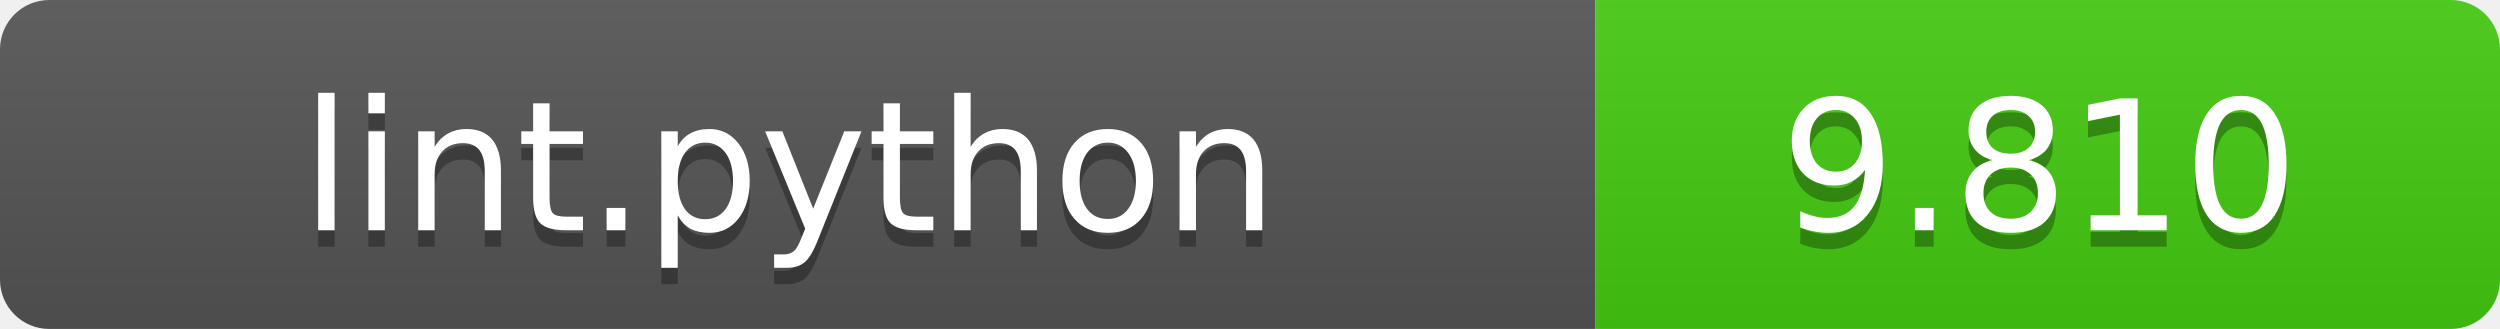
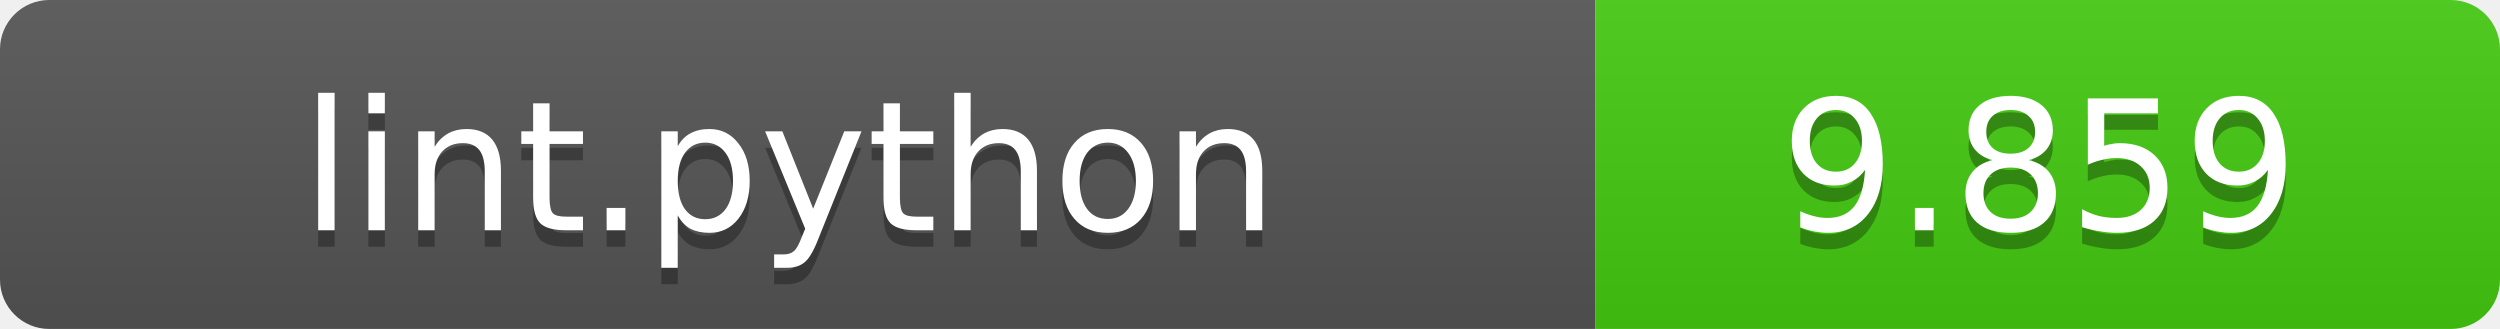
- <svg xmlns="http://www.w3.org/2000/svg" width="152" height="20" role="img" aria-label="lint.python: 9.810">
+ <svg xmlns="http://www.w3.org/2000/svg" width="152" height="20" role="img" aria-label="lint.python: 9.859">
  <linearGradient id="gradient" x2="0" y2="100%">
    <stop offset="0" stop-color="#bbb" stop-opacity=".1" />
    <stop offset="1" stop-opacity=".1" />
  </linearGradient>
  <clipPath id="rounded">
    <rect width="152" height="20" rx="3" fill="#fff" />
  </clipPath>
  <g clip-path="url(#rounded)">
    <rect width="97" height="20" fill="#555" />
    <rect x="97" width="55" height="20" fill="#4c1" />
    <rect width="152" height="20" fill="url(#gradient)" />
  </g>
  <g fill="#fff" text-anchor="middle" font-family="Verdana,DejaVu Sans,sans-serif" font-size="11">
    <text x="48" y="15" fill="#010101" fill-opacity=".3">lint.python</text>
    <text x="48" y="14">lint.python</text>
-     <text x="124" y="15" fill="#010101" fill-opacity=".3">9.810</text>
-     <text x="124" y="14">9.810</text>
+     <text x="124" y="15" fill="#010101" fill-opacity=".3">9.859</text>
+     <text x="124" y="14">9.859</text>
  </g>
</svg>
